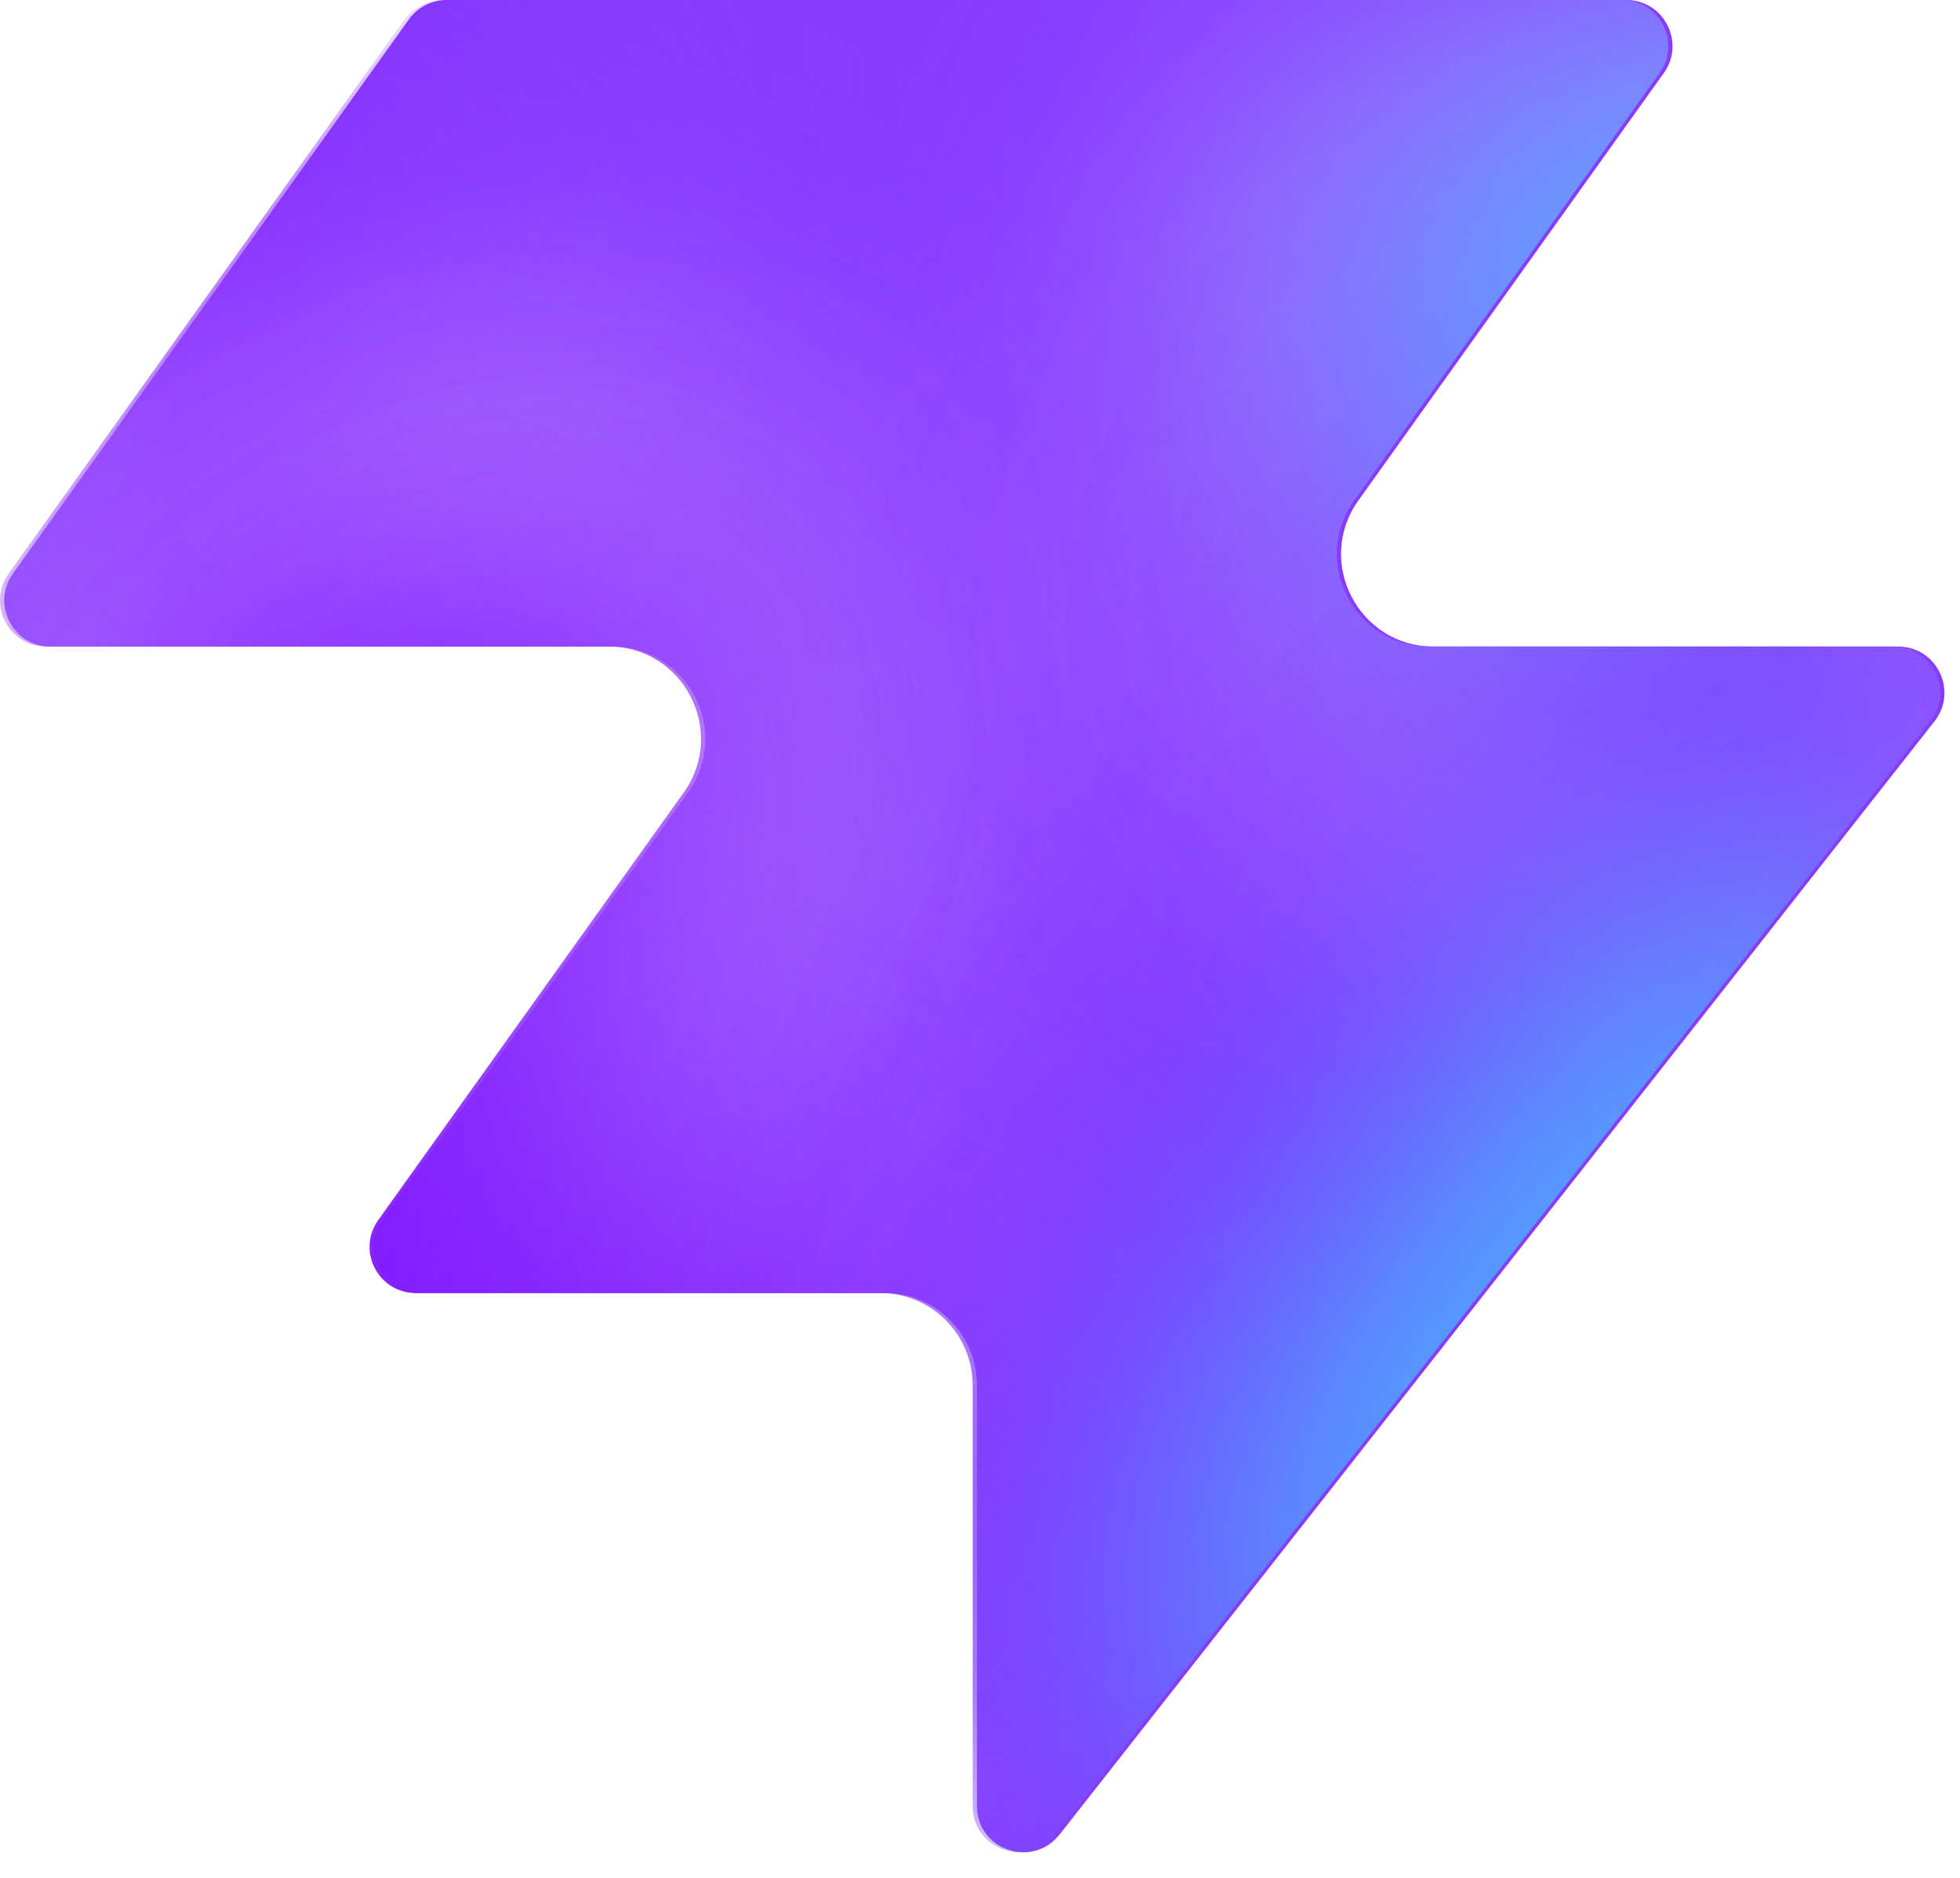
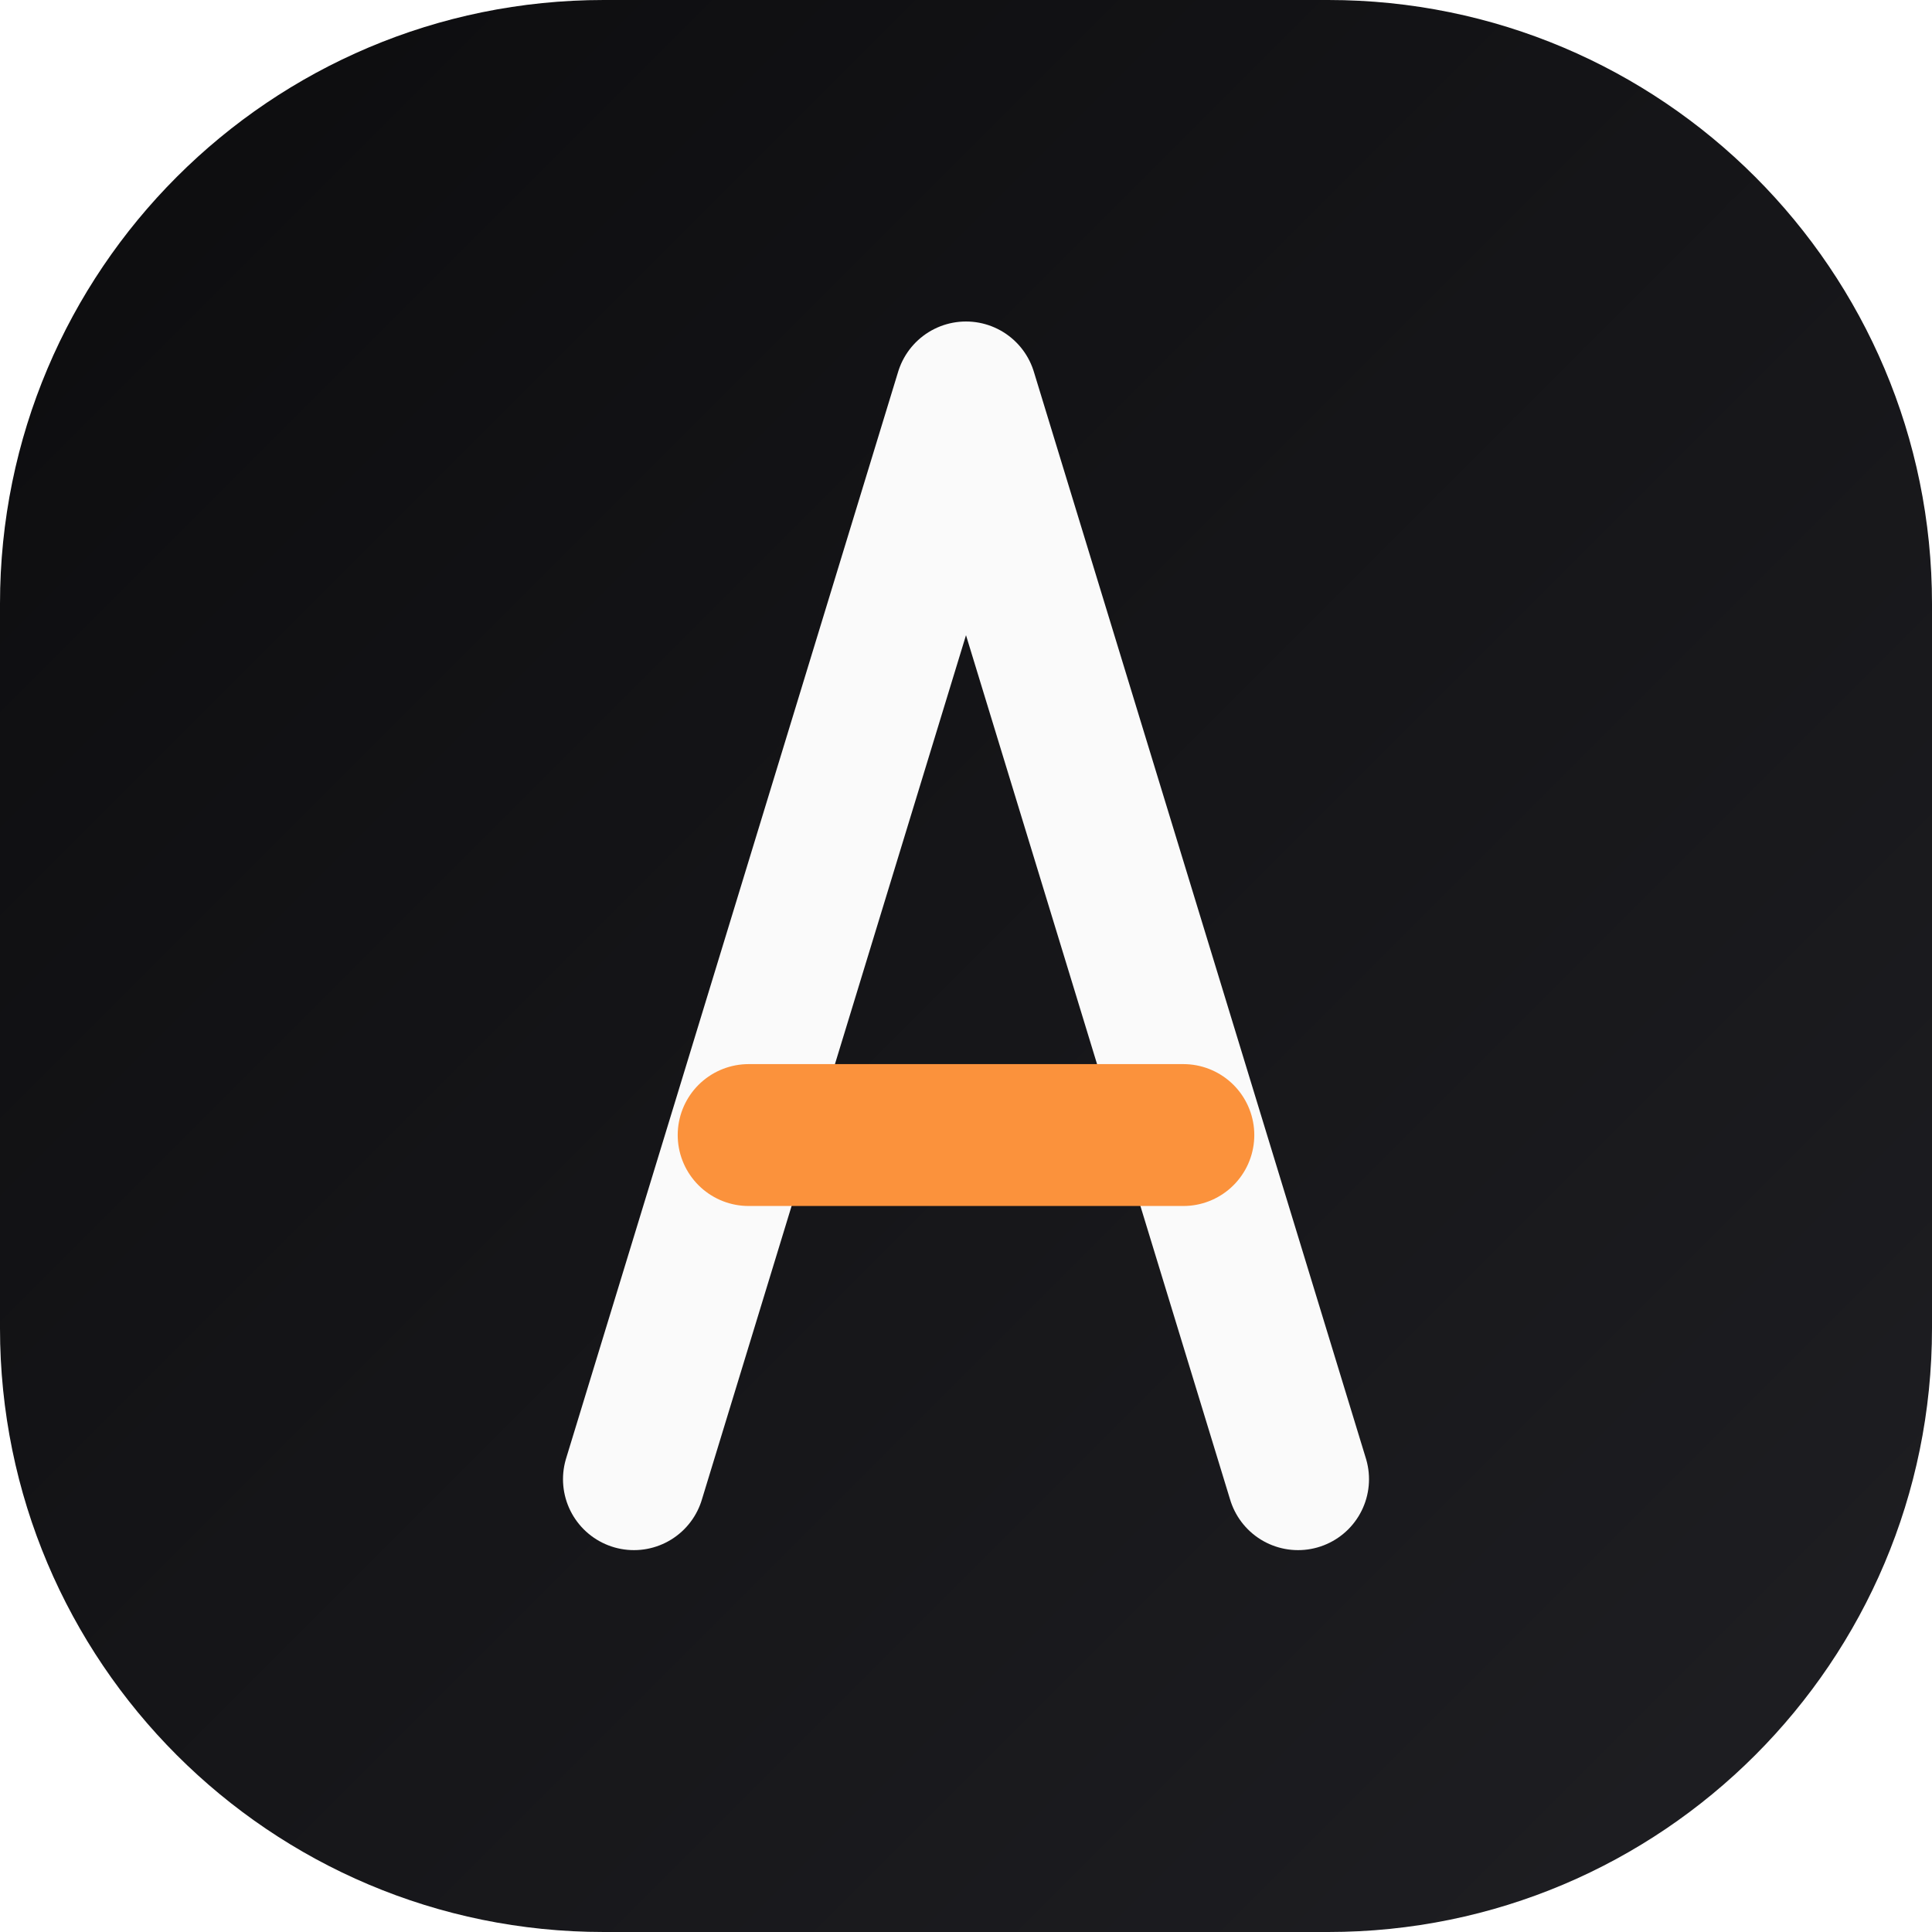
- <svg xmlns="http://www.w3.org/2000/svg" width="48" height="46" fill="none" viewBox="0 0 48 46">
-   <path fill="#863bff" d="M25.946 44.938c-.664.845-2.021.375-2.021-.698V33.937a2.26 2.26 0 0 0-2.262-2.262H10.287c-.92 0-1.456-1.04-.92-1.788l7.48-10.471c1.07-1.497 0-3.578-1.842-3.578H1.237c-.92 0-1.456-1.04-.92-1.788L10.013.474c.214-.297.556-.474.92-.474h28.894c.92 0 1.456 1.04.92 1.788l-7.48 10.471c-1.07 1.498 0 3.579 1.842 3.579h11.377c.943 0 1.473 1.088.89 1.83L25.947 44.94z" style="fill:#863bff;fill:color(display-p3 .525 .23 1);fill-opacity:1" />
-   <mask id="a" width="48" height="46" x="0" y="0" maskUnits="userSpaceOnUse" style="mask-type:alpha">
-     <path fill="#000" d="M25.842 44.938c-.664.844-2.021.375-2.021-.698V33.937a2.26 2.26 0 0 0-2.262-2.262H10.183c-.92 0-1.456-1.04-.92-1.788l7.48-10.471c1.07-1.498 0-3.579-1.842-3.579H1.133c-.92 0-1.456-1.04-.92-1.787L9.91.473c.214-.297.556-.474.92-.474h28.894c.92 0 1.456 1.04.92 1.788l-7.48 10.471c-1.07 1.498 0 3.578 1.842 3.578h11.377c.943 0 1.473 1.088.89 1.832L25.843 44.94z" style="fill:#000;fill-opacity:1" />
-   </mask>
-   <g mask="url(#a)">
-     <g filter="url(#b)">
-       <ellipse cx="5.508" cy="14.704" fill="#ede6ff" rx="5.508" ry="14.704" style="fill:#ede6ff;fill:color(display-p3 .927 .903 1);fill-opacity:1" transform="matrix(.00324 1 1 -.00324 -4.47 31.516)" />
-     </g>
-     <g filter="url(#c)">
-       <ellipse cx="10.399" cy="29.851" fill="#ede6ff" rx="10.399" ry="29.851" style="fill:#ede6ff;fill:color(display-p3 .927 .903 1);fill-opacity:1" transform="matrix(.00324 1 1 -.00324 -39.328 7.883)" />
-     </g>
-     <g filter="url(#d)">
-       <ellipse cx="5.508" cy="30.487" fill="#7e14ff" rx="5.508" ry="30.487" style="fill:#7e14ff;fill:color(display-p3 .492 .077 1);fill-opacity:1" transform="rotate(89.814 -25.913 -14.639)scale(1 -1)" />
-     </g>
-     <g filter="url(#e)">
-       <ellipse cx="5.508" cy="30.599" fill="#7e14ff" rx="5.508" ry="30.599" style="fill:#7e14ff;fill:color(display-p3 .492 .077 1);fill-opacity:1" transform="rotate(89.814 -32.644 -3.334)scale(1 -1)" />
-     </g>
-     <g filter="url(#f)">
-       <ellipse cx="5.508" cy="30.599" fill="#7e14ff" rx="5.508" ry="30.599" style="fill:#7e14ff;fill:color(display-p3 .492 .077 1);fill-opacity:1" transform="matrix(.00324 1 1 -.00324 -34.34 30.47)" />
-     </g>
-     <g filter="url(#g)">
-       <ellipse cx="14.072" cy="22.078" fill="#ede6ff" rx="14.072" ry="22.078" style="fill:#ede6ff;fill:color(display-p3 .927 .903 1);fill-opacity:1" transform="rotate(93.35 24.506 48.493)scale(-1 1)" />
-     </g>
-     <g filter="url(#h)">
-       <ellipse cx="3.47" cy="21.501" fill="#7e14ff" rx="3.47" ry="21.501" style="fill:#7e14ff;fill:color(display-p3 .492 .077 1);fill-opacity:1" transform="rotate(89.009 28.708 47.59)scale(-1 1)" />
-     </g>
-     <g filter="url(#i)">
-       <ellipse cx="3.47" cy="21.501" fill="#7e14ff" rx="3.47" ry="21.501" style="fill:#7e14ff;fill:color(display-p3 .492 .077 1);fill-opacity:1" transform="rotate(89.009 28.708 47.59)scale(-1 1)" />
-     </g>
-     <g filter="url(#j)">
-       <ellipse cx=".387" cy="8.972" fill="#7e14ff" rx="4.407" ry="29.108" style="fill:#7e14ff;fill:color(display-p3 .492 .077 1);fill-opacity:1" transform="rotate(39.51 .387 8.972)" />
-     </g>
-     <g filter="url(#k)">
-       <ellipse cx="47.523" cy="-6.092" fill="#7e14ff" rx="4.407" ry="29.108" style="fill:#7e14ff;fill:color(display-p3 .492 .077 1);fill-opacity:1" transform="rotate(37.892 47.523 -6.092)" />
-     </g>
-     <g filter="url(#l)">
-       <ellipse cx="41.412" cy="6.333" fill="#47bfff" rx="5.971" ry="9.665" style="fill:#47bfff;fill:color(display-p3 .28 .748 1);fill-opacity:1" transform="rotate(37.892 41.412 6.333)" />
-     </g>
-     <g filter="url(#m)">
-       <ellipse cx="-1.879" cy="38.332" fill="#7e14ff" rx="4.407" ry="29.108" style="fill:#7e14ff;fill:color(display-p3 .492 .077 1);fill-opacity:1" transform="rotate(37.892 -1.88 38.332)" />
-     </g>
-     <g filter="url(#n)">
-       <ellipse cx="-1.879" cy="38.332" fill="#7e14ff" rx="4.407" ry="29.108" style="fill:#7e14ff;fill:color(display-p3 .492 .077 1);fill-opacity:1" transform="rotate(37.892 -1.88 38.332)" />
-     </g>
-     <g filter="url(#o)">
-       <ellipse cx="35.651" cy="29.907" fill="#7e14ff" rx="4.407" ry="29.108" style="fill:#7e14ff;fill:color(display-p3 .492 .077 1);fill-opacity:1" transform="rotate(37.892 35.651 29.907)" />
-     </g>
-     <g filter="url(#p)">
-       <ellipse cx="38.418" cy="32.4" fill="#47bfff" rx="5.971" ry="15.297" style="fill:#47bfff;fill:color(display-p3 .28 .748 1);fill-opacity:1" transform="rotate(37.892 38.418 32.4)" />
-     </g>
-   </g>
+ <svg xmlns="http://www.w3.org/2000/svg" viewBox="0 0 32 32" fill="none">
  <defs>
-     <filter id="b" width="60.045" height="41.654" x="-19.77" y="16.149" color-interpolation-filters="sRGB" filterUnits="userSpaceOnUse">
-       <feFlood flood-opacity="0" result="BackgroundImageFix" />
-       <feBlend in="SourceGraphic" in2="BackgroundImageFix" result="shape" />
-       <feGaussianBlur result="effect1_foregroundBlur_2002_17158" stdDeviation="7.659" />
-     </filter>
-     <filter id="c" width="90.34" height="51.437" x="-54.613" y="-7.533" color-interpolation-filters="sRGB" filterUnits="userSpaceOnUse">
-       <feFlood flood-opacity="0" result="BackgroundImageFix" />
-       <feBlend in="SourceGraphic" in2="BackgroundImageFix" result="shape" />
-       <feGaussianBlur result="effect1_foregroundBlur_2002_17158" stdDeviation="7.659" />
-     </filter>
-     <filter id="d" width="79.355" height="29.4" x="-49.64" y="2.03" color-interpolation-filters="sRGB" filterUnits="userSpaceOnUse">
-       <feFlood flood-opacity="0" result="BackgroundImageFix" />
-       <feBlend in="SourceGraphic" in2="BackgroundImageFix" result="shape" />
-       <feGaussianBlur result="effect1_foregroundBlur_2002_17158" stdDeviation="4.596" />
-     </filter>
-     <filter id="e" width="79.579" height="29.4" x="-45.045" y="20.029" color-interpolation-filters="sRGB" filterUnits="userSpaceOnUse">
-       <feFlood flood-opacity="0" result="BackgroundImageFix" />
-       <feBlend in="SourceGraphic" in2="BackgroundImageFix" result="shape" />
-       <feGaussianBlur result="effect1_foregroundBlur_2002_17158" stdDeviation="4.596" />
-     </filter>
-     <filter id="f" width="79.579" height="29.4" x="-43.513" y="21.178" color-interpolation-filters="sRGB" filterUnits="userSpaceOnUse">
-       <feFlood flood-opacity="0" result="BackgroundImageFix" />
-       <feBlend in="SourceGraphic" in2="BackgroundImageFix" result="shape" />
-       <feGaussianBlur result="effect1_foregroundBlur_2002_17158" stdDeviation="4.596" />
-     </filter>
-     <filter id="g" width="74.749" height="58.852" x="15.756" y="-17.901" color-interpolation-filters="sRGB" filterUnits="userSpaceOnUse">
-       <feFlood flood-opacity="0" result="BackgroundImageFix" />
-       <feBlend in="SourceGraphic" in2="BackgroundImageFix" result="shape" />
-       <feGaussianBlur result="effect1_foregroundBlur_2002_17158" stdDeviation="7.659" />
-     </filter>
-     <filter id="h" width="61.377" height="25.362" x="23.548" y="2.284" color-interpolation-filters="sRGB" filterUnits="userSpaceOnUse">
-       <feFlood flood-opacity="0" result="BackgroundImageFix" />
-       <feBlend in="SourceGraphic" in2="BackgroundImageFix" result="shape" />
-       <feGaussianBlur result="effect1_foregroundBlur_2002_17158" stdDeviation="4.596" />
-     </filter>
-     <filter id="i" width="61.377" height="25.362" x="23.548" y="2.284" color-interpolation-filters="sRGB" filterUnits="userSpaceOnUse">
-       <feFlood flood-opacity="0" result="BackgroundImageFix" />
-       <feBlend in="SourceGraphic" in2="BackgroundImageFix" result="shape" />
-       <feGaussianBlur result="effect1_foregroundBlur_2002_17158" stdDeviation="4.596" />
-     </filter>
-     <filter id="j" width="56.045" height="63.649" x="-27.636" y="-22.853" color-interpolation-filters="sRGB" filterUnits="userSpaceOnUse">
-       <feFlood flood-opacity="0" result="BackgroundImageFix" />
-       <feBlend in="SourceGraphic" in2="BackgroundImageFix" result="shape" />
-       <feGaussianBlur result="effect1_foregroundBlur_2002_17158" stdDeviation="4.596" />
-     </filter>
-     <filter id="k" width="54.814" height="64.646" x="20.116" y="-38.415" color-interpolation-filters="sRGB" filterUnits="userSpaceOnUse">
-       <feFlood flood-opacity="0" result="BackgroundImageFix" />
-       <feBlend in="SourceGraphic" in2="BackgroundImageFix" result="shape" />
-       <feGaussianBlur result="effect1_foregroundBlur_2002_17158" stdDeviation="4.596" />
-     </filter>
-     <filter id="l" width="33.541" height="35.313" x="24.641" y="-11.323" color-interpolation-filters="sRGB" filterUnits="userSpaceOnUse">
-       <feFlood flood-opacity="0" result="BackgroundImageFix" />
-       <feBlend in="SourceGraphic" in2="BackgroundImageFix" result="shape" />
-       <feGaussianBlur result="effect1_foregroundBlur_2002_17158" stdDeviation="4.596" />
-     </filter>
-     <filter id="m" width="54.814" height="64.646" x="-29.286" y="6.009" color-interpolation-filters="sRGB" filterUnits="userSpaceOnUse">
-       <feFlood flood-opacity="0" result="BackgroundImageFix" />
-       <feBlend in="SourceGraphic" in2="BackgroundImageFix" result="shape" />
-       <feGaussianBlur result="effect1_foregroundBlur_2002_17158" stdDeviation="4.596" />
-     </filter>
-     <filter id="n" width="54.814" height="64.646" x="-29.286" y="6.009" color-interpolation-filters="sRGB" filterUnits="userSpaceOnUse">
-       <feFlood flood-opacity="0" result="BackgroundImageFix" />
-       <feBlend in="SourceGraphic" in2="BackgroundImageFix" result="shape" />
-       <feGaussianBlur result="effect1_foregroundBlur_2002_17158" stdDeviation="4.596" />
-     </filter>
-     <filter id="o" width="54.814" height="64.646" x="8.244" y="-2.416" color-interpolation-filters="sRGB" filterUnits="userSpaceOnUse">
-       <feFlood flood-opacity="0" result="BackgroundImageFix" />
-       <feBlend in="SourceGraphic" in2="BackgroundImageFix" result="shape" />
-       <feGaussianBlur result="effect1_foregroundBlur_2002_17158" stdDeviation="4.596" />
-     </filter>
-     <filter id="p" width="39.409" height="43.623" x="18.713" y="10.588" color-interpolation-filters="sRGB" filterUnits="userSpaceOnUse">
-       <feFlood flood-opacity="0" result="BackgroundImageFix" />
-       <feBlend in="SourceGraphic" in2="BackgroundImageFix" result="shape" />
-       <feGaussianBlur result="effect1_foregroundBlur_2002_17158" stdDeviation="4.596" />
-     </filter>
+     <linearGradient id="bg" x1="0" y1="0" x2="32" y2="32" gradientUnits="userSpaceOnUse">
+       <stop stop-color="#0c0c0e" />
+       <stop offset="1" stop-color="#1f1f23" />
+     </linearGradient>
  </defs>
+   <rect width="32" height="32" rx="10" fill="url(#bg)" />
+   <path d="M10.5 24.5 16 6.5 21.5 24.5" stroke="#fafafa" stroke-width="2.35" stroke-linecap="round" stroke-linejoin="round" />
+   <path d="M12.4 18.8h7.2" stroke="#fb923c" stroke-width="2.35" stroke-linecap="round" />
</svg>
